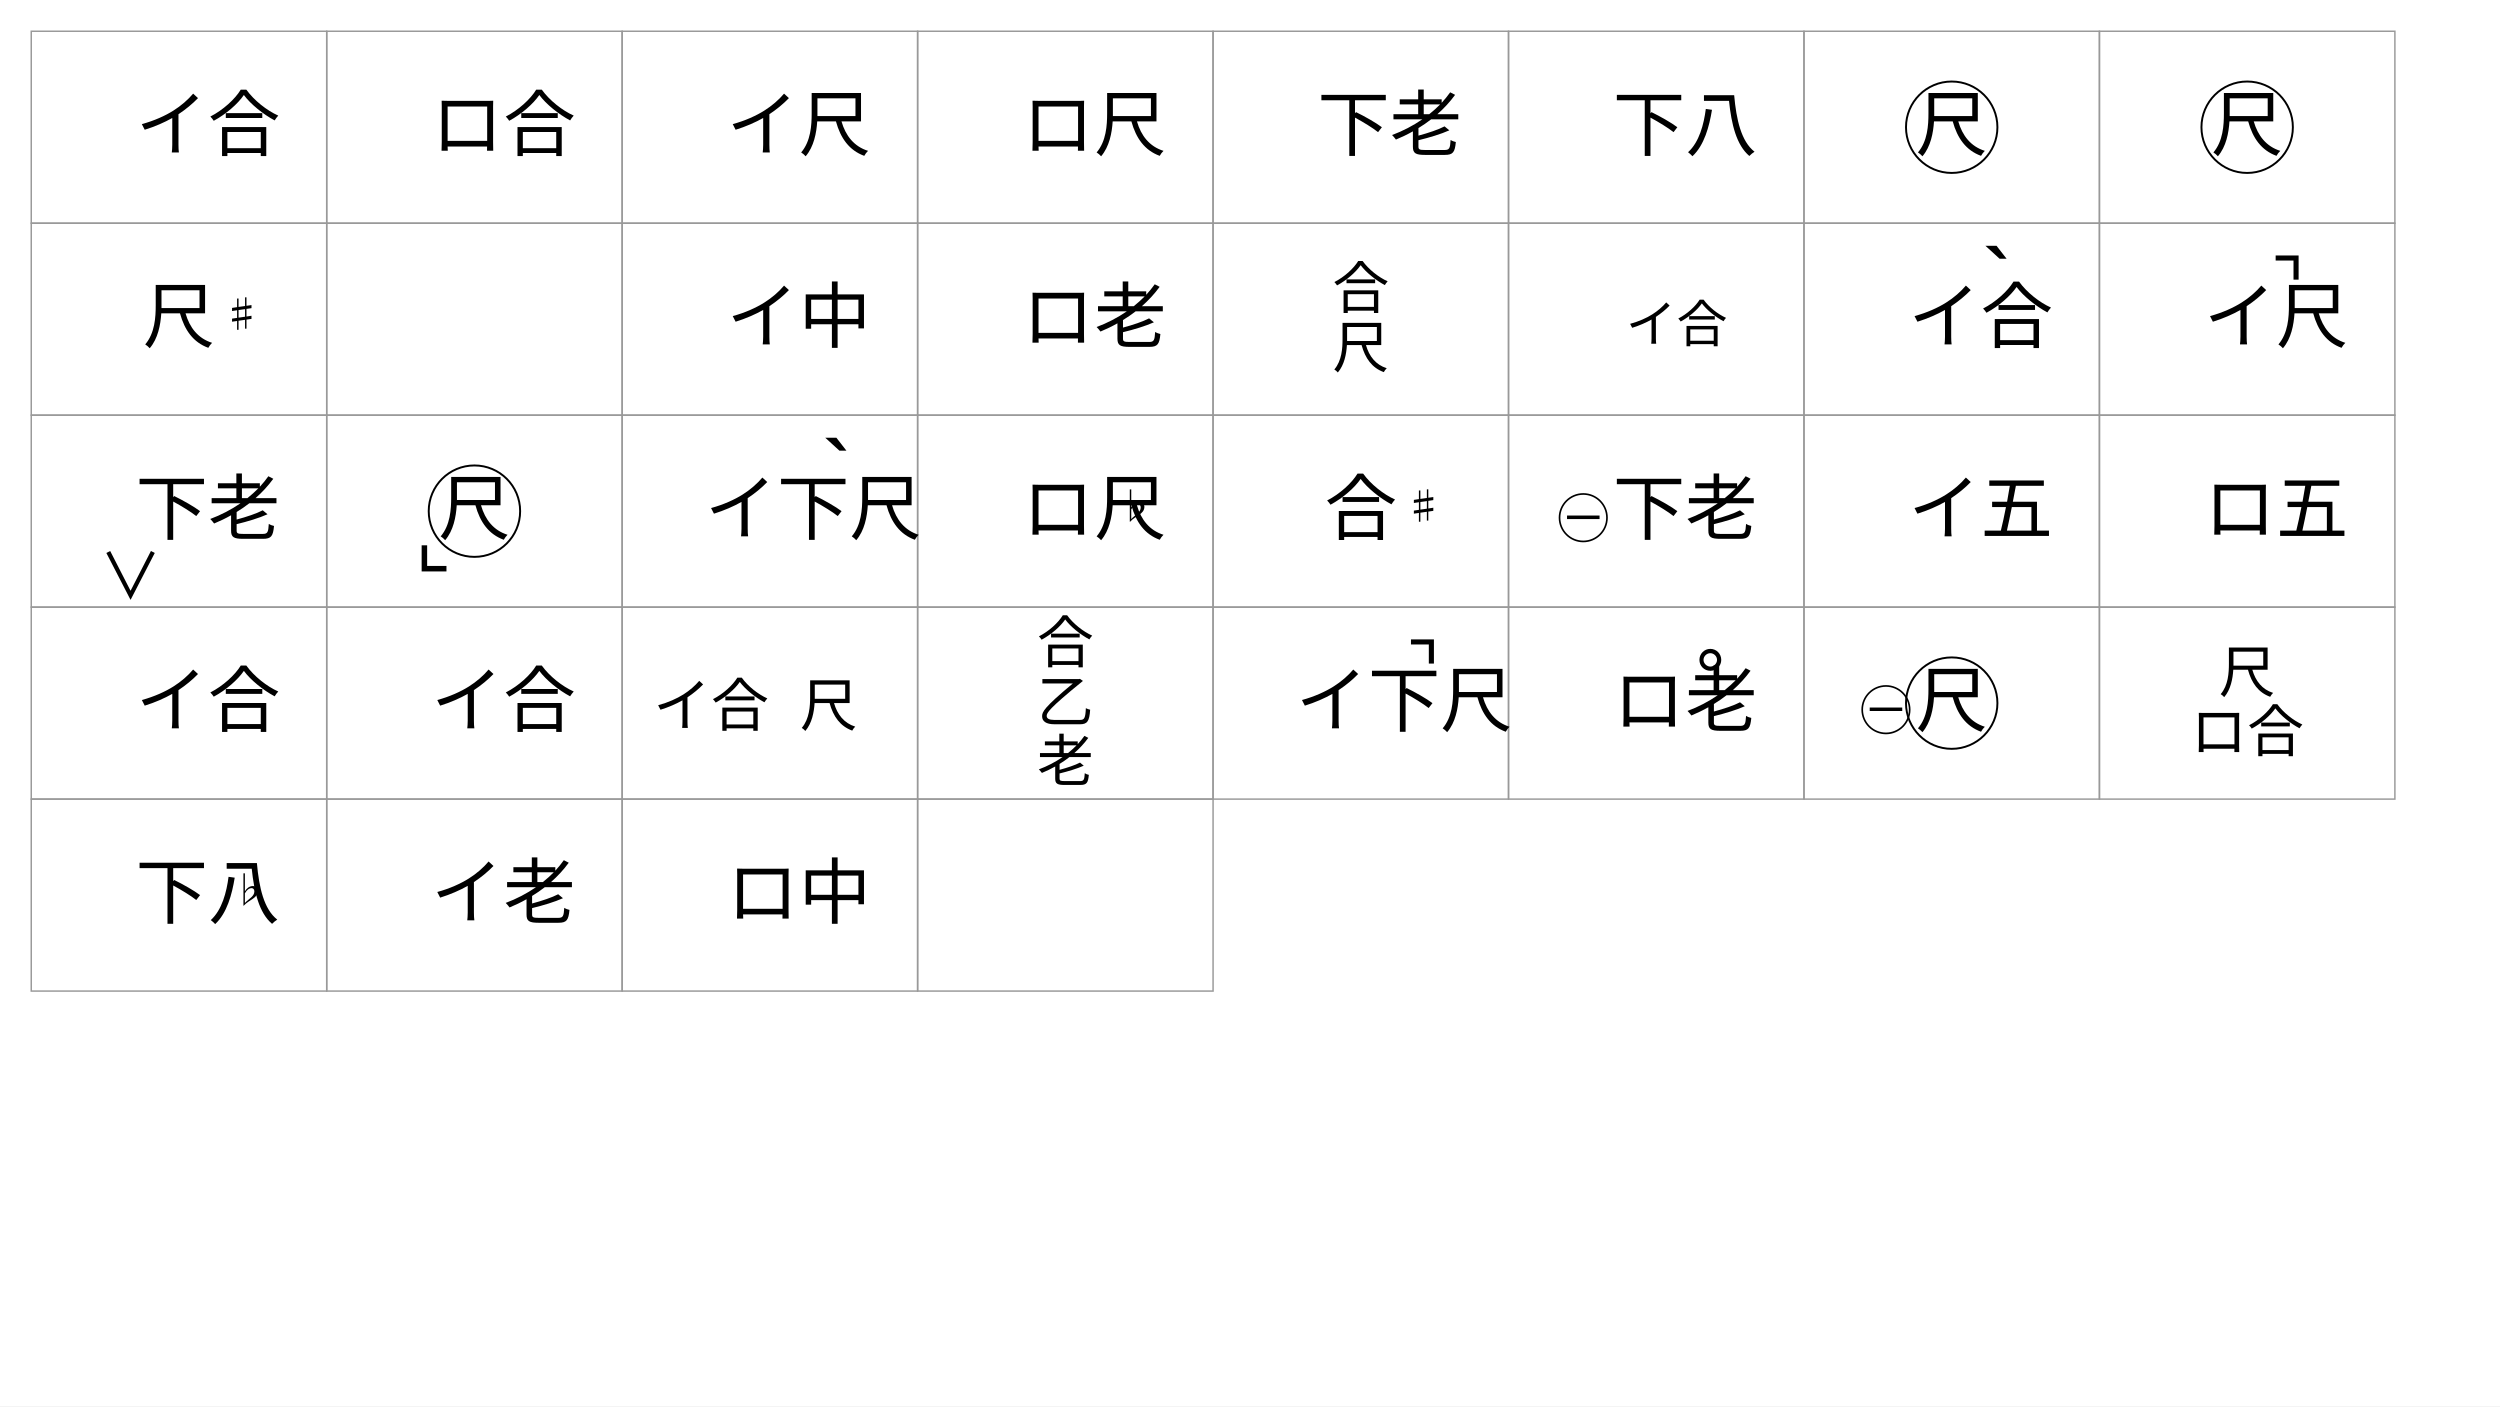
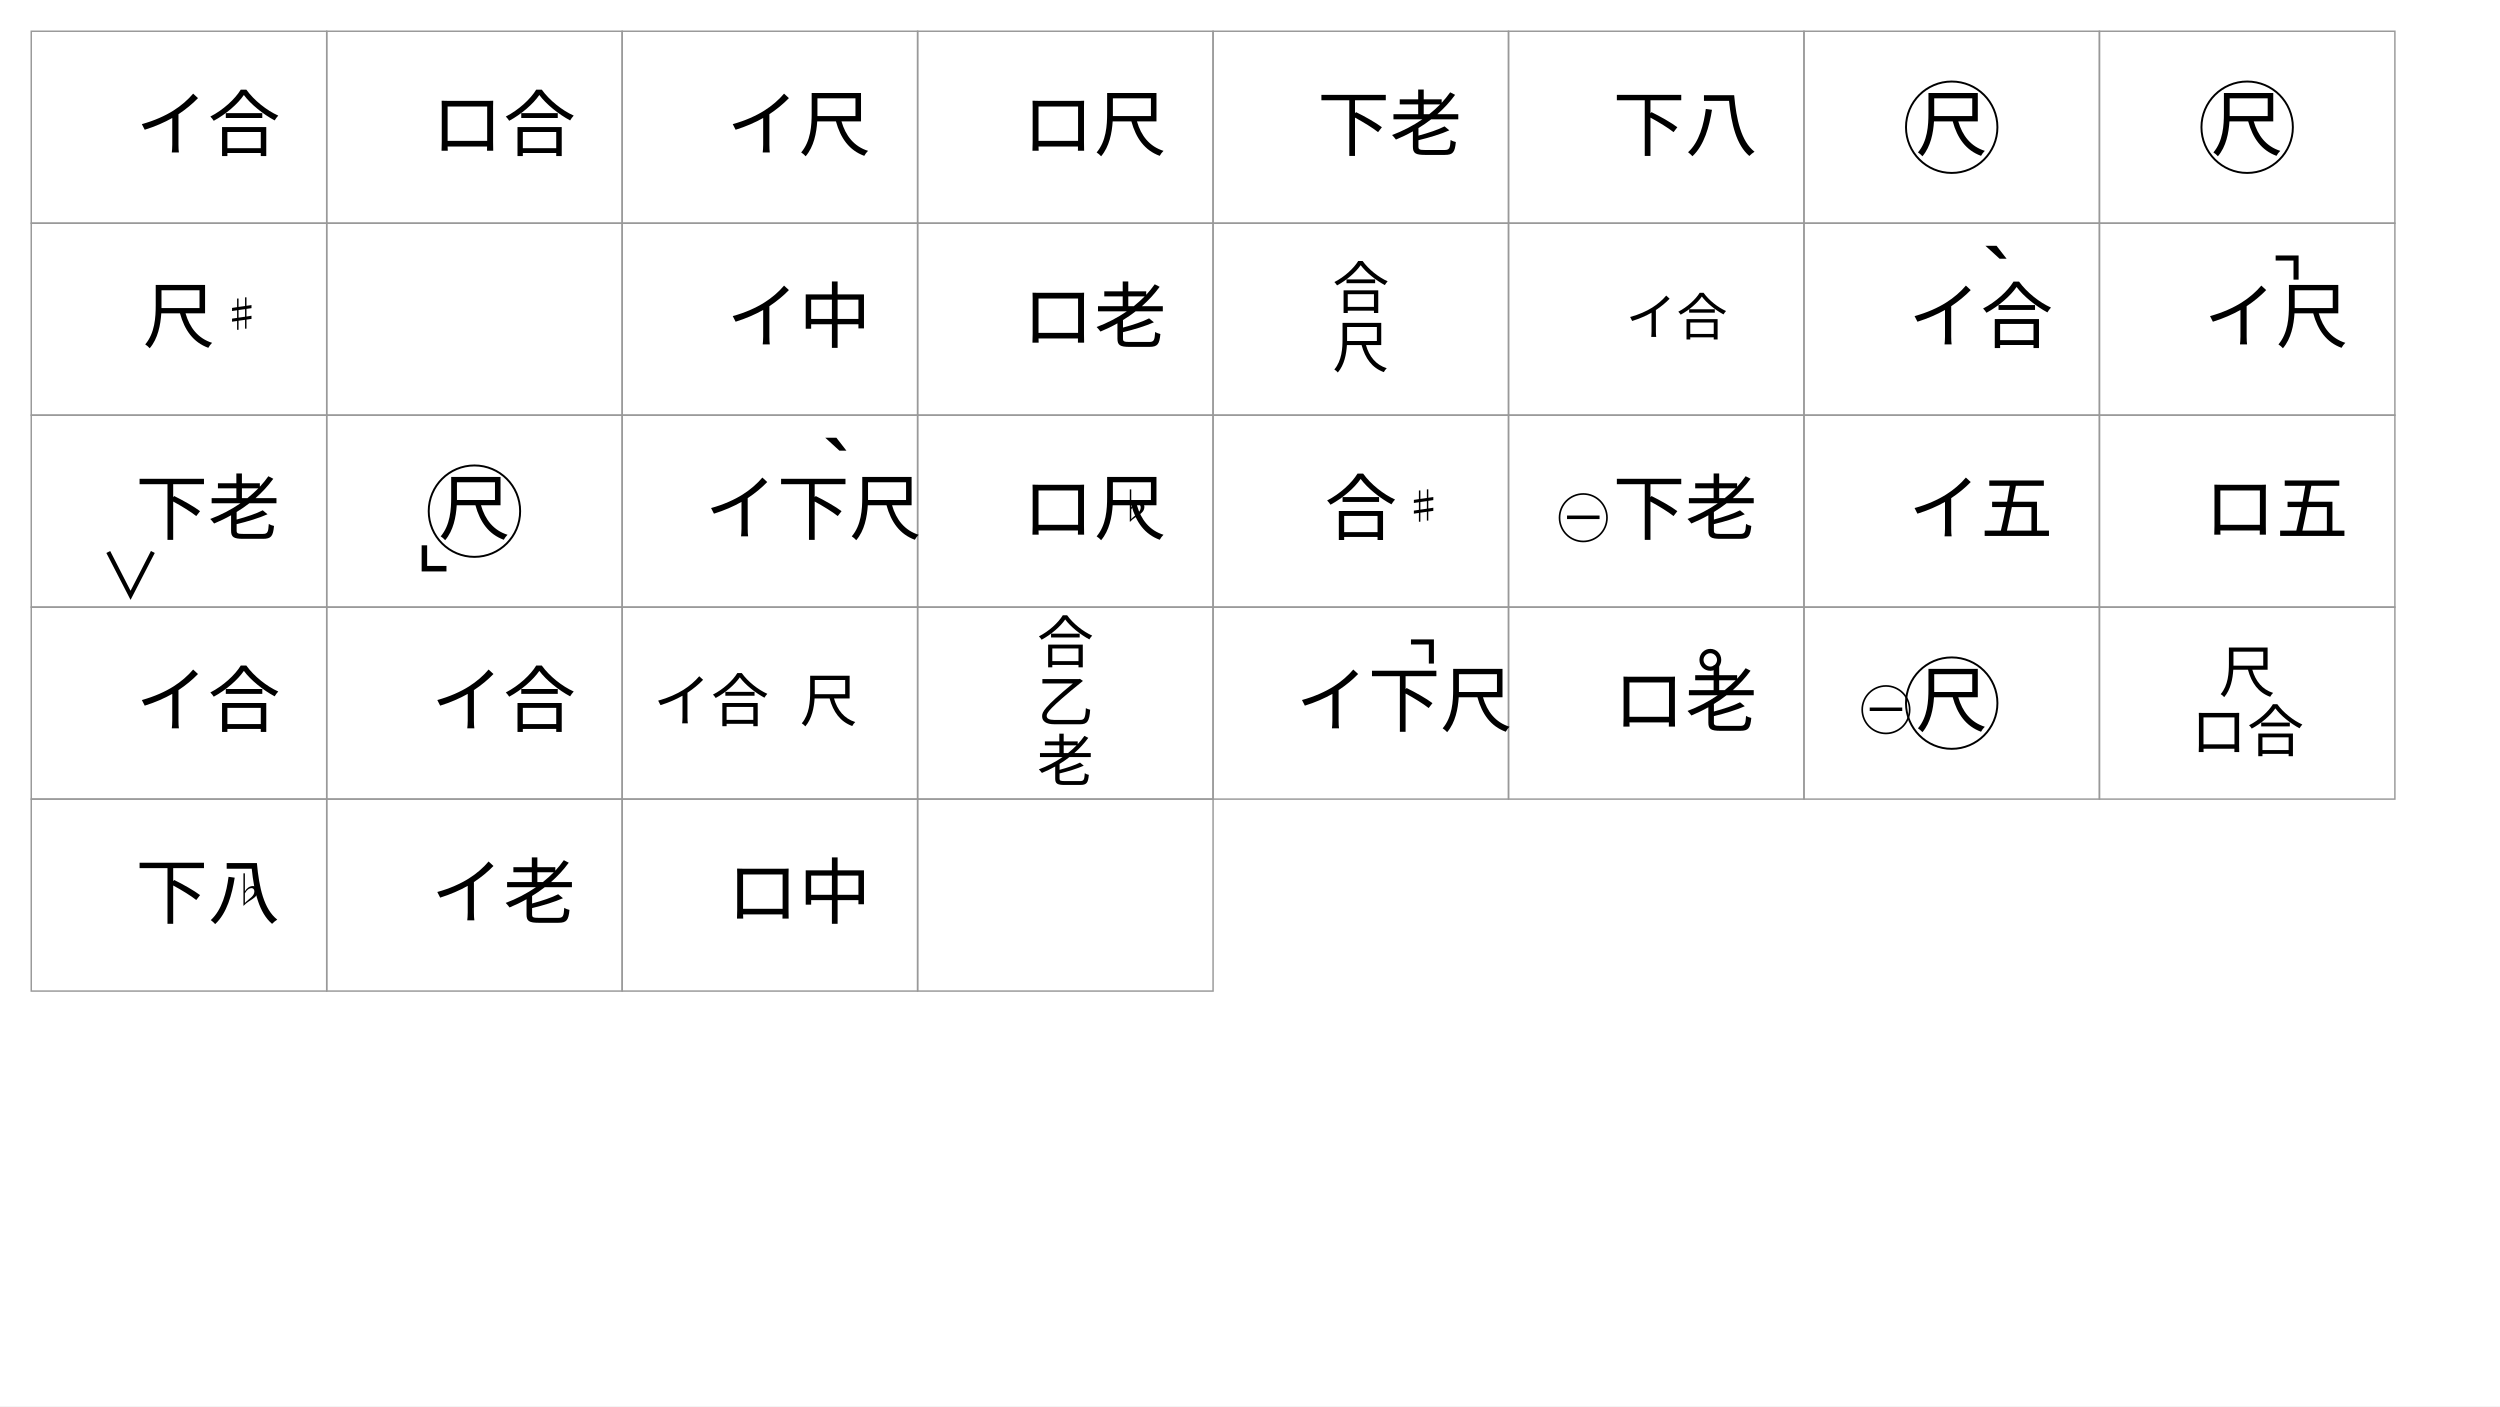
<svg xmlns="http://www.w3.org/2000/svg" width="1280" height="720" viewBox="0 0 1280 720">
  <rect width="100%" height="100%" fill="white" />
  <rect x="16" y="16" width="151.273" height="98.286" fill="none" stroke="#999999" stroke-width="0.75" />
  <rect x="167.273" y="16" width="151.273" height="98.286" fill="none" stroke="#999999" stroke-width="0.75" />
  <rect x="318.545" y="16" width="151.273" height="98.286" fill="none" stroke="#999999" stroke-width="0.75" />
  <rect x="469.818" y="16" width="151.273" height="98.286" fill="none" stroke="#999999" stroke-width="0.75" />
  <rect x="621.091" y="16" width="151.273" height="98.286" fill="none" stroke="#999999" stroke-width="0.75" />
  <rect x="772.364" y="16" width="151.273" height="98.286" fill="none" stroke="#999999" stroke-width="0.75" />
  <rect x="923.636" y="16" width="151.273" height="98.286" fill="none" stroke="#999999" stroke-width="0.75" />
  <rect x="1074.91" y="16" width="151.273" height="98.286" fill="none" stroke="#999999" stroke-width="0.75" />
  <text x="69.436" y="76.909" font-family="Hiragino Kaku Gothic ProN, 'Yu Gothic', Meiryo, MS Gothic, Noto Sans CJK JP, sans-serif" font-size="37" fill="black" textLength="44.4" lengthAdjust="spacingAndGlyphs">イ合</text>
  <text x="220.709" y="76.909" font-family="Hiragino Kaku Gothic ProN, 'Yu Gothic', Meiryo, MS Gothic, Noto Sans CJK JP, sans-serif" font-size="37" fill="black" textLength="44.4" lengthAdjust="spacingAndGlyphs">ロ合</text>
  <text x="371.982" y="76.909" font-family="Hiragino Kaku Gothic ProN, 'Yu Gothic', Meiryo, MS Gothic, Noto Sans CJK JP, sans-serif" font-size="37" fill="black" textLength="44.4" lengthAdjust="spacingAndGlyphs">イ尺</text>
  <text x="523.255" y="76.909" font-family="Hiragino Kaku Gothic ProN, 'Yu Gothic', Meiryo, MS Gothic, Noto Sans CJK JP, sans-serif" font-size="37" fill="black" textLength="44.4" lengthAdjust="spacingAndGlyphs">ロ尺</text>
  <text x="674.527" y="76.909" font-family="Hiragino Kaku Gothic ProN, 'Yu Gothic', Meiryo, MS Gothic, Noto Sans CJK JP, sans-serif" font-size="37" fill="black" textLength="44.4" lengthAdjust="spacingAndGlyphs">下老</text>
  <text x="825.8" y="76.909" font-family="Hiragino Kaku Gothic ProN, 'Yu Gothic', Meiryo, MS Gothic, Noto Sans CJK JP, sans-serif" font-size="37" fill="black" textLength="44.4" lengthAdjust="spacingAndGlyphs">下八</text>
  <circle cx="999.273" cy="65.143" r="23.402" fill="none" stroke="black" stroke-width="1" />
  <text x="999.273" y="76.909" text-anchor="middle" font-family="Hiragino Kaku Gothic ProN, 'Yu Gothic', Meiryo, MS Gothic, Noto Sans CJK JP, sans-serif" font-size="37" fill="black">尺</text>
  <circle cx="1150.545" cy="65.143" r="23.402" fill="none" stroke="black" stroke-width="1" />
  <text x="1150.545" y="76.909" text-anchor="middle" font-family="Hiragino Kaku Gothic ProN, 'Yu Gothic', Meiryo, MS Gothic, Noto Sans CJK JP, sans-serif" font-size="37" fill="black">尺</text>
  <rect x="16" y="114.286" width="151.273" height="98.286" fill="none" stroke="#999999" stroke-width="0.75" />
  <rect x="167.273" y="114.286" width="151.273" height="98.286" fill="none" stroke="#999999" stroke-width="0.75" />
  <rect x="318.545" y="114.286" width="151.273" height="98.286" fill="none" stroke="#999999" stroke-width="0.75" />
  <rect x="469.818" y="114.286" width="151.273" height="98.286" fill="none" stroke="#999999" stroke-width="0.75" />
  <rect x="621.091" y="114.286" width="151.273" height="98.286" fill="none" stroke="#999999" stroke-width="0.75" />
  <rect x="772.364" y="114.286" width="151.273" height="98.286" fill="none" stroke="#999999" stroke-width="0.75" />
  <rect x="923.636" y="114.286" width="151.273" height="98.286" fill="none" stroke="#999999" stroke-width="0.75" />
  <rect x="1074.91" y="114.286" width="151.273" height="98.286" fill="none" stroke="#999999" stroke-width="0.75" />
  <text x="91.636" y="175.195" text-anchor="middle" font-family="Hiragino Kaku Gothic ProN, 'Yu Gothic', Meiryo, MS Gothic, Noto Sans CJK JP, sans-serif" font-size="37" fill="black">尺</text>
  <text x="123.826" y="167.795" text-anchor="middle" font-family="Hiragino Kaku Gothic ProN, 'Yu Gothic', Meiryo, MS Gothic, Noto Sans CJK JP, sans-serif" font-size="19" fill="black">♯</text>
  <text x="371.982" y="175.195" font-family="Hiragino Kaku Gothic ProN, 'Yu Gothic', Meiryo, MS Gothic, Noto Sans CJK JP, sans-serif" font-size="37" fill="black" textLength="44.4" lengthAdjust="spacingAndGlyphs">イ中</text>
  <text x="523.255" y="175.195" font-family="Hiragino Kaku Gothic ProN, 'Yu Gothic', Meiryo, MS Gothic, Noto Sans CJK JP, sans-serif" font-size="37" fill="black" textLength="44.4" lengthAdjust="spacingAndGlyphs">ロ老</text>
  <text x="696.727" y="157.925" text-anchor="middle" font-family="Hiragino Kaku Gothic ProN, 'Yu Gothic', Meiryo, MS Gothic, Noto Sans CJK JP, sans-serif" font-size="29" fill="black">合</text>
  <text x="696.727" y="188.265" text-anchor="middle" font-family="Hiragino Kaku Gothic ProN, 'Yu Gothic', Meiryo, MS Gothic, Noto Sans CJK JP, sans-serif" font-size="29" fill="black">尺</text>
-   <text x="832.4" y="175.195" font-family="Hiragino Kaku Gothic ProN, 'Yu Gothic', Meiryo, MS Gothic, Noto Sans CJK JP, sans-serif" font-size="26" fill="black" textLength="31.2" lengthAdjust="spacingAndGlyphs">イ合</text>
+   <text x="832.4" y="171.697" font-family="Hiragino Kaku Gothic ProN, 'Yu Gothic', Meiryo, MS Gothic, Noto Sans CJK JP, sans-serif" font-size="26" fill="black" textLength="31.2" lengthAdjust="spacingAndGlyphs">イ合</text>
  <text x="977.073" y="175.195" font-family="Hiragino Kaku Gothic ProN, 'Yu Gothic', Meiryo, MS Gothic, Noto Sans CJK JP, sans-serif" font-size="37" fill="black" textLength="44.4" lengthAdjust="spacingAndGlyphs">イ合</text>
  <text x="1024.433" y="171.865" text-anchor="middle" font-family="Hiragino Kaku Gothic ProN, 'Yu Gothic', Meiryo, MS Gothic, Noto Sans CJK JP, sans-serif" font-size="49" fill="black">｀</text>
  <text x="1128.345" y="175.195" font-family="Hiragino Kaku Gothic ProN, 'Yu Gothic', Meiryo, MS Gothic, Noto Sans CJK JP, sans-serif" font-size="37" fill="black" textLength="44.4" lengthAdjust="spacingAndGlyphs">イ尺</text>
  <text x="1171.388" y="158.915" text-anchor="middle" font-family="Hiragino Kaku Gothic ProN, 'Yu Gothic', Meiryo, MS Gothic, Noto Sans CJK JP, sans-serif" font-size="37" fill="black">⌝</text>
  <rect x="16" y="212.571" width="151.273" height="98.286" fill="none" stroke="#999999" stroke-width="0.75" />
  <rect x="167.273" y="212.571" width="151.273" height="98.286" fill="none" stroke="#999999" stroke-width="0.75" />
  <rect x="318.545" y="212.571" width="151.273" height="98.286" fill="none" stroke="#999999" stroke-width="0.75" />
  <rect x="469.818" y="212.571" width="151.273" height="98.286" fill="none" stroke="#999999" stroke-width="0.75" />
  <rect x="621.091" y="212.571" width="151.273" height="98.286" fill="none" stroke="#999999" stroke-width="0.75" />
  <rect x="772.364" y="212.571" width="151.273" height="98.286" fill="none" stroke="#999999" stroke-width="0.75" />
  <rect x="923.636" y="212.571" width="151.273" height="98.286" fill="none" stroke="#999999" stroke-width="0.75" />
  <rect x="1074.91" y="212.571" width="151.273" height="98.286" fill="none" stroke="#999999" stroke-width="0.75" />
  <text x="69.436" y="273.48" font-family="Hiragino Kaku Gothic ProN, 'Yu Gothic', Meiryo, MS Gothic, Noto Sans CJK JP, sans-serif" font-size="37" fill="black" textLength="44.4" lengthAdjust="spacingAndGlyphs">下老</text>
  <text x="66.846" y="306.417" text-anchor="middle" font-family="Hiragino Kaku Gothic ProN, 'Yu Gothic', Meiryo, MS Gothic, Noto Sans CJK JP, sans-serif" font-size="32" fill="black">∨</text>
  <circle cx="242.909" cy="261.714" r="23.402" fill="none" stroke="black" stroke-width="1" />
  <text x="242.909" y="273.48" text-anchor="middle" font-family="Hiragino Kaku Gothic ProN, 'Yu Gothic', Meiryo, MS Gothic, Noto Sans CJK JP, sans-serif" font-size="37" fill="black">尺</text>
  <text x="221.819" y="289.76" text-anchor="middle" font-family="Hiragino Kaku Gothic ProN, 'Yu Gothic', Meiryo, MS Gothic, Noto Sans CJK JP, sans-serif" font-size="40" fill="black">⌞</text>
  <text x="360.882" y="273.48" font-family="Hiragino Kaku Gothic ProN, 'Yu Gothic', Meiryo, MS Gothic, Noto Sans CJK JP, sans-serif" font-size="37" fill="black" textLength="66.6" lengthAdjust="spacingAndGlyphs">イ下尺</text>
  <text x="430.442" y="270.15" text-anchor="middle" font-family="Hiragino Kaku Gothic ProN, 'Yu Gothic', Meiryo, MS Gothic, Noto Sans CJK JP, sans-serif" font-size="49" fill="black">｀</text>
  <text x="523.255" y="273.48" font-family="Hiragino Kaku Gothic ProN, 'Yu Gothic', Meiryo, MS Gothic, Noto Sans CJK JP, sans-serif" font-size="37" fill="black" textLength="44.4" lengthAdjust="spacingAndGlyphs">ロ尺</text>
  <text x="581.345" y="266.08" text-anchor="middle" font-family="Hiragino Kaku Gothic ProN, 'Yu Gothic', Meiryo, MS Gothic, Noto Sans CJK JP, sans-serif" font-size="19" fill="black">♭</text>
  <text x="696.727" y="273.48" text-anchor="middle" font-family="Hiragino Kaku Gothic ProN, 'Yu Gothic', Meiryo, MS Gothic, Noto Sans CJK JP, sans-serif" font-size="37" fill="black">合</text>
  <text x="728.917" y="266.08" text-anchor="middle" font-family="Hiragino Kaku Gothic ProN, 'Yu Gothic', Meiryo, MS Gothic, Noto Sans CJK JP, sans-serif" font-size="19" fill="black">♯</text>
  <text x="825.8" y="273.48" font-family="Hiragino Kaku Gothic ProN, 'Yu Gothic', Meiryo, MS Gothic, Noto Sans CJK JP, sans-serif" font-size="37" fill="black" textLength="44.4" lengthAdjust="spacingAndGlyphs">下老</text>
  <text x="810.63" y="275.33" text-anchor="middle" font-family="Hiragino Kaku Gothic ProN, 'Yu Gothic', Meiryo, MS Gothic, Noto Sans CJK JP, sans-serif" font-size="27" fill="black">㊀</text>
  <text x="977.073" y="273.48" font-family="Hiragino Kaku Gothic ProN, 'Yu Gothic', Meiryo, MS Gothic, Noto Sans CJK JP, sans-serif" font-size="37" fill="black" textLength="44.4" lengthAdjust="spacingAndGlyphs">イ五</text>
  <text x="1128.345" y="273.48" font-family="Hiragino Kaku Gothic ProN, 'Yu Gothic', Meiryo, MS Gothic, Noto Sans CJK JP, sans-serif" font-size="37" fill="black" textLength="44.4" lengthAdjust="spacingAndGlyphs">ロ五</text>
  <rect x="16" y="310.857" width="151.273" height="98.286" fill="none" stroke="#999999" stroke-width="0.75" />
  <rect x="167.273" y="310.857" width="151.273" height="98.286" fill="none" stroke="#999999" stroke-width="0.75" />
  <rect x="318.545" y="310.857" width="151.273" height="98.286" fill="none" stroke="#999999" stroke-width="0.75" />
  <rect x="469.818" y="310.857" width="151.273" height="98.286" fill="none" stroke="#999999" stroke-width="0.75" />
  <rect x="621.091" y="310.857" width="151.273" height="98.286" fill="none" stroke="#999999" stroke-width="0.75" />
  <rect x="772.364" y="310.857" width="151.273" height="98.286" fill="none" stroke="#999999" stroke-width="0.75" />
  <rect x="923.636" y="310.857" width="151.273" height="98.286" fill="none" stroke="#999999" stroke-width="0.75" />
  <rect x="1074.91" y="310.857" width="151.273" height="98.286" fill="none" stroke="#999999" stroke-width="0.75" />
  <text x="69.436" y="371.766" font-family="Hiragino Kaku Gothic ProN, 'Yu Gothic', Meiryo, MS Gothic, Noto Sans CJK JP, sans-serif" font-size="37" fill="black" textLength="44.4" lengthAdjust="spacingAndGlyphs">イ合</text>
  <text x="220.709" y="371.766" font-family="Hiragino Kaku Gothic ProN, 'Yu Gothic', Meiryo, MS Gothic, Noto Sans CJK JP, sans-serif" font-size="37" fill="black" textLength="44.4" lengthAdjust="spacingAndGlyphs">イ合</text>
-   <text x="364.036" y="371.766" text-anchor="middle" font-family="Hiragino Kaku Gothic ProN, 'Yu Gothic', Meiryo, MS Gothic, Noto Sans CJK JP, sans-serif" font-size="29.6" fill="black" textLength="35.52" lengthAdjust="spacingAndGlyphs">イ合</text>
-   <text x="424.327" y="371.766" text-anchor="middle" font-family="Hiragino Kaku Gothic ProN, 'Yu Gothic', Meiryo, MS Gothic, Noto Sans CJK JP, sans-serif" font-size="29.6" fill="black">尺</text>
+   <text x="364.036" y="369.413" text-anchor="middle" font-family="Hiragino Kaku Gothic ProN, 'Yu Gothic', Meiryo, MS Gothic, Noto Sans CJK JP, sans-serif" font-size="29.6" fill="black" textLength="35.52" lengthAdjust="spacingAndGlyphs">イ合</text>
+   <text x="424.327" y="369.413" text-anchor="middle" font-family="Hiragino Kaku Gothic ProN, 'Yu Gothic', Meiryo, MS Gothic, Noto Sans CJK JP, sans-serif" font-size="29.6" fill="black">尺</text>
  <text x="545.455" y="339.327" text-anchor="middle" font-family="Hiragino Kaku Gothic ProN, 'Yu Gothic', Meiryo, MS Gothic, Noto Sans CJK JP, sans-serif" font-size="29" fill="black">合</text>
  <text x="545.455" y="369.667" text-anchor="middle" font-family="Hiragino Kaku Gothic ProN, 'Yu Gothic', Meiryo, MS Gothic, Noto Sans CJK JP, sans-serif" font-size="29" fill="black">乙</text>
  <text x="545.455" y="400.007" text-anchor="middle" font-family="Hiragino Kaku Gothic ProN, 'Yu Gothic', Meiryo, MS Gothic, Noto Sans CJK JP, sans-serif" font-size="29" fill="black">老</text>
  <text x="663.427" y="371.766" font-family="Hiragino Kaku Gothic ProN, 'Yu Gothic', Meiryo, MS Gothic, Noto Sans CJK JP, sans-serif" font-size="37" fill="black" textLength="66.6" lengthAdjust="spacingAndGlyphs">イ下尺</text>
  <text x="728.669" y="355.486" text-anchor="middle" font-family="Hiragino Kaku Gothic ProN, 'Yu Gothic', Meiryo, MS Gothic, Noto Sans CJK JP, sans-serif" font-size="37" fill="black">⌝</text>
  <text x="825.8" y="371.766" font-family="Hiragino Kaku Gothic ProN, 'Yu Gothic', Meiryo, MS Gothic, Noto Sans CJK JP, sans-serif" font-size="37" fill="black" textLength="44.4" lengthAdjust="spacingAndGlyphs">ロ老</text>
  <text x="893.325" y="372.506" text-anchor="middle" font-family="Hiragino Kaku Gothic ProN, 'Yu Gothic', Meiryo, MS Gothic, Noto Sans CJK JP, sans-serif" font-size="49" fill="black">゜</text>
  <circle cx="999.273" cy="360" r="23.402" fill="none" stroke="black" stroke-width="1" />
  <text x="999.273" y="371.766" text-anchor="middle" font-family="Hiragino Kaku Gothic ProN, 'Yu Gothic', Meiryo, MS Gothic, Noto Sans CJK JP, sans-serif" font-size="37" fill="black">尺</text>
  <text x="965.603" y="373.616" text-anchor="middle" font-family="Hiragino Kaku Gothic ProN, 'Yu Gothic', Meiryo, MS Gothic, Noto Sans CJK JP, sans-serif" font-size="27" fill="black">㊀</text>
  <text x="1150.545" y="354.497" text-anchor="middle" font-family="Hiragino Kaku Gothic ProN, 'Yu Gothic', Meiryo, MS Gothic, Noto Sans CJK JP, sans-serif" font-size="29" fill="black">尺</text>
  <text x="1150.545" y="384.837" text-anchor="middle" font-family="Hiragino Kaku Gothic ProN, 'Yu Gothic', Meiryo, MS Gothic, Noto Sans CJK JP, sans-serif" font-size="29" fill="black" textLength="34.8" lengthAdjust="spacingAndGlyphs">ロ合</text>
  <rect x="16" y="409.143" width="151.273" height="98.286" fill="none" stroke="#999999" stroke-width="0.75" />
  <rect x="167.273" y="409.143" width="151.273" height="98.286" fill="none" stroke="#999999" stroke-width="0.75" />
  <rect x="318.545" y="409.143" width="151.273" height="98.286" fill="none" stroke="#999999" stroke-width="0.75" />
  <rect x="469.818" y="409.143" width="151.273" height="98.286" fill="none" stroke="#999999" stroke-width="0.75" />
  <text x="69.436" y="470.052" font-family="Hiragino Kaku Gothic ProN, 'Yu Gothic', Meiryo, MS Gothic, Noto Sans CJK JP, sans-serif" font-size="37" fill="black" textLength="44.4" lengthAdjust="spacingAndGlyphs">下八</text>
  <text x="127.526" y="462.652" text-anchor="middle" font-family="Hiragino Kaku Gothic ProN, 'Yu Gothic', Meiryo, MS Gothic, Noto Sans CJK JP, sans-serif" font-size="19" fill="black">♭</text>
  <text x="220.709" y="470.052" font-family="Hiragino Kaku Gothic ProN, 'Yu Gothic', Meiryo, MS Gothic, Noto Sans CJK JP, sans-serif" font-size="37" fill="black" textLength="44.4" lengthAdjust="spacingAndGlyphs">イ老</text>
  <text x="371.982" y="470.052" font-family="Hiragino Kaku Gothic ProN, 'Yu Gothic', Meiryo, MS Gothic, Noto Sans CJK JP, sans-serif" font-size="37" fill="black" textLength="44.4" lengthAdjust="spacingAndGlyphs">ロ中</text>
</svg>
